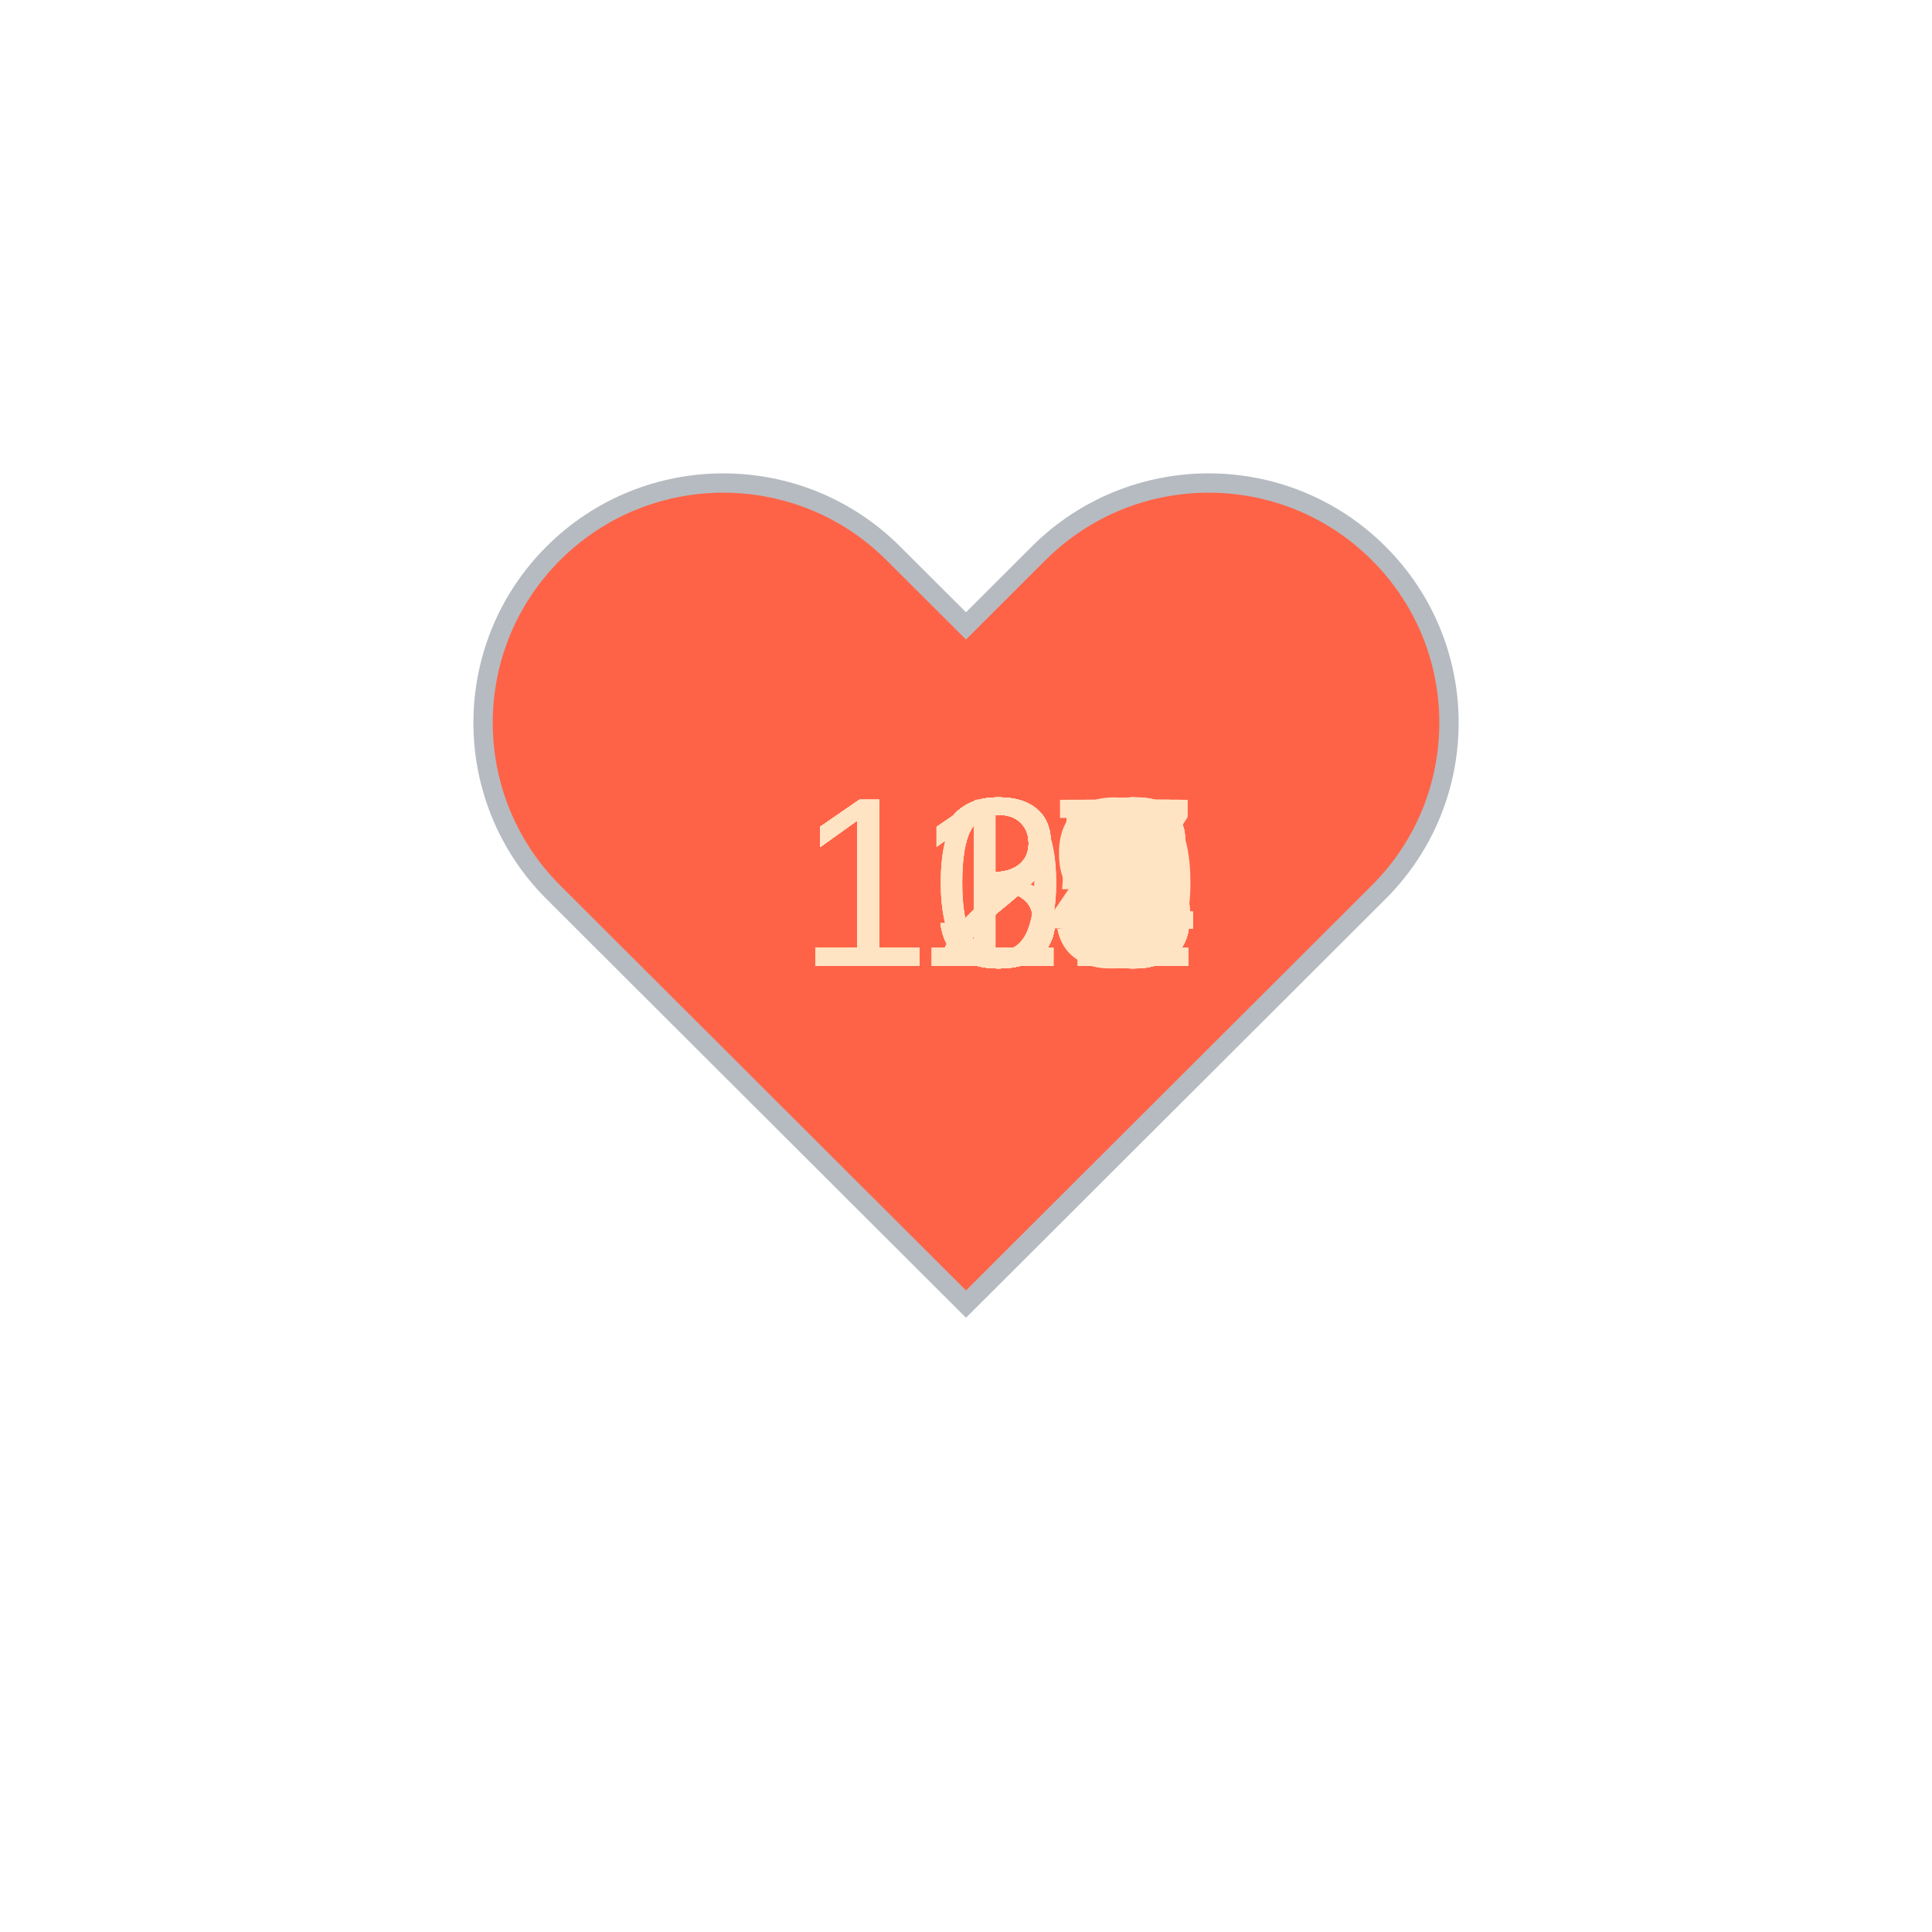
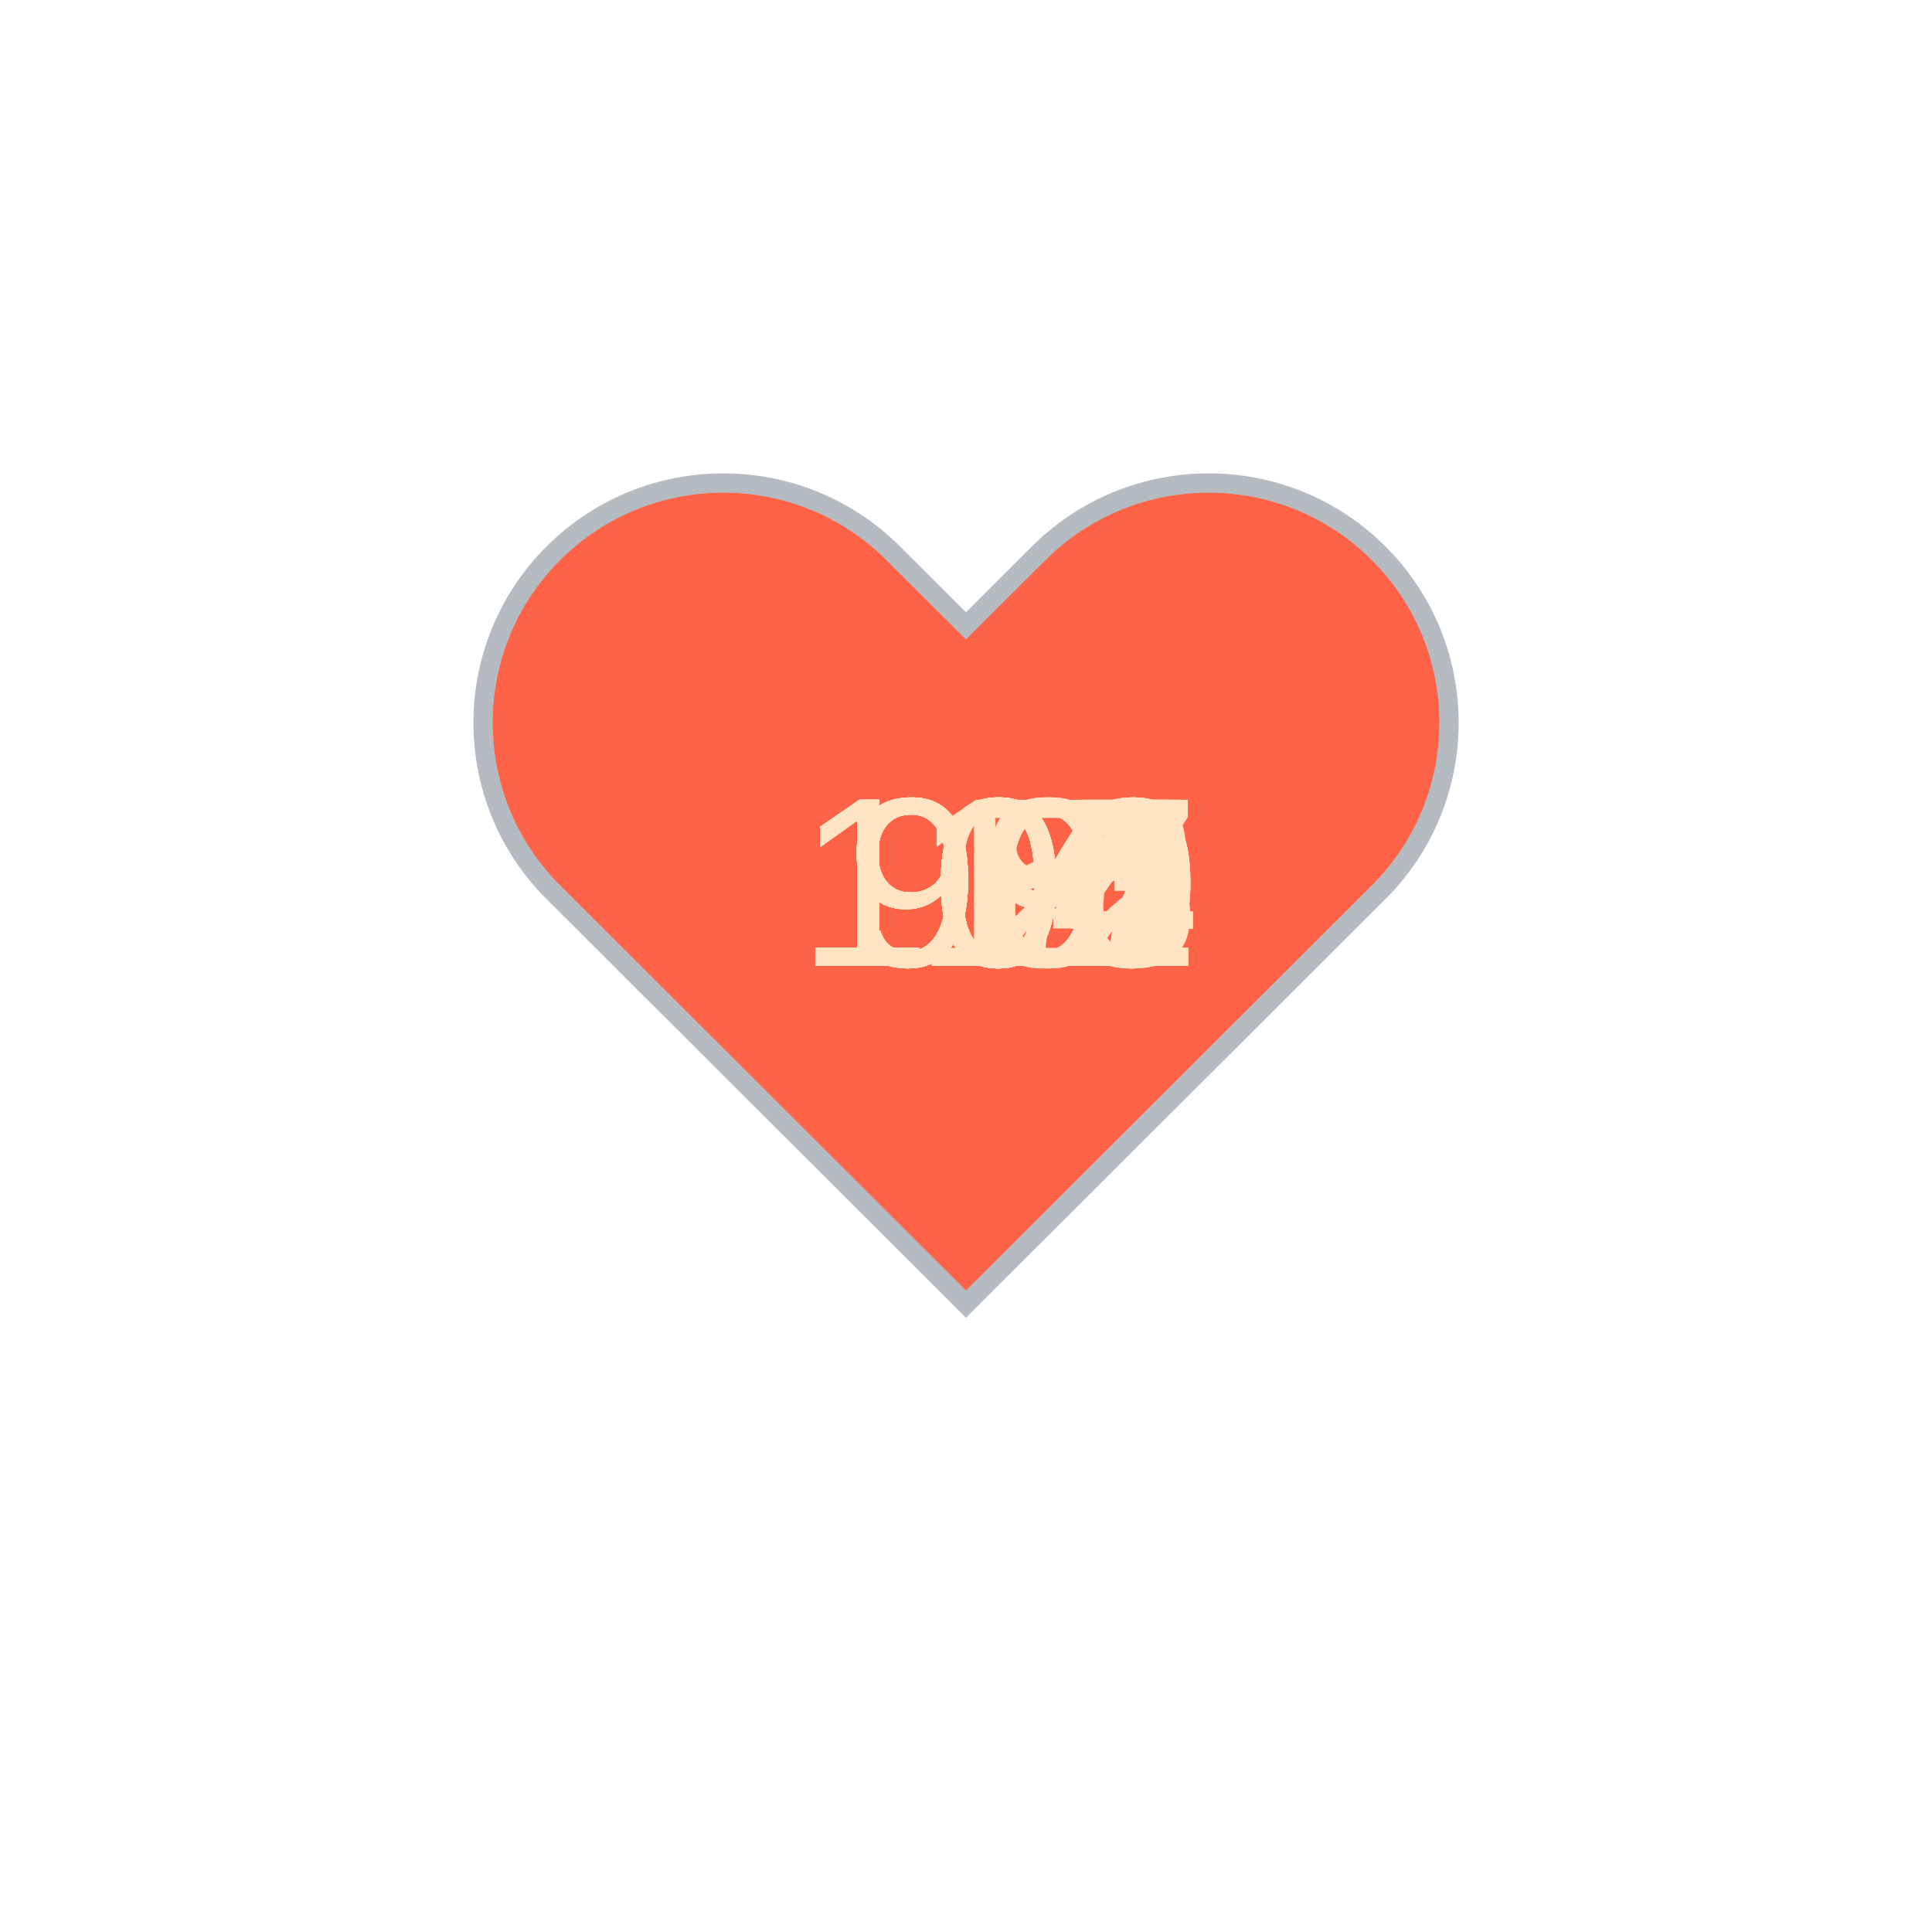
<svg xmlns="http://www.w3.org/2000/svg" baseProfile="full" height="150" version="1.1" viewBox="0,0,200,200" width="150">
  <defs />
  <g transform="translate(100 100)">
    <path d="M92.71,7.27L92.71,7.27c-9.71-9.69-25.46-9.69-35.18,0L50,14.79l-7.54-7.52C32.75-2.42,17-2.42,7.29,7.27v0 c-9.71,9.69-9.71,25.41,0,35.1L50,85l42.71-42.63C102.43,32.68,102.43,16.96,92.71,7.27z" fill="tomato" stroke="#B6BBC1" stroke-width="2" transform="translate(-50 -50)" />
    <animateTransform additive="sum" attributeName="transform" dur="1.2s" repeatCount="indefinite" type="scale" values="1; 1.5; 1.25; 1.5; 1.5; 1;" />
-     <text fill="bisque" style="font-size:25px; font-family:Arial" transform="translate(-17.5 0)">115<animate attributeName="visibility" dur="36.0s" keyTimes="0;0.03;0.07;0.1;0.13;0.17;0.2;0.23;0.27;0.3;0.33;0.37;0.4;0.43;0.47;0.5;0.53;0.57;0.6;0.63;0.67;0.7;0.73;0.77;0.8;0.83;0.87;0.9;0.93;0.97;1.0" repeatCount="indefinite" values="visible;hidden;hidden;hidden;hidden;hidden;hidden;hidden;hidden;hidden;hidden;hidden;hidden;hidden;hidden;hidden;hidden;hidden;hidden;hidden;hidden;hidden;hidden;hidden;hidden;hidden;hidden;hidden;hidden;hidden;hidden" />
+     <text fill="bisque" style="font-size:25px; font-family:Arial" transform="translate(-17.5 0)">105<animate attributeName="visibility" dur="36.0s" keyTimes="0;0.03;0.07;0.1;0.13;0.17;0.2;0.23;0.27;0.3;0.33;0.37;0.4;0.43;0.47;0.5;0.53;0.57;0.6;0.63;0.67;0.7;0.73;0.77;0.8;0.83;0.87;0.9;0.93;0.97;1.0" repeatCount="indefinite" values="visible;hidden;hidden;hidden;hidden;hidden;hidden;hidden;hidden;hidden;hidden;hidden;hidden;hidden;hidden;hidden;hidden;hidden;hidden;hidden;hidden;hidden;hidden;hidden;hidden;hidden;hidden;hidden;hidden;hidden;hidden" />
    </text>
-     <text fill="bisque" style="font-size:25px; font-family:Arial" transform="translate(-17.5 0)">114<animate attributeName="visibility" dur="36.0s" keyTimes="0;0.03;0.07;0.1;0.13;0.17;0.2;0.23;0.27;0.3;0.33;0.37;0.4;0.43;0.47;0.5;0.53;0.57;0.6;0.63;0.67;0.7;0.73;0.77;0.8;0.83;0.87;0.9;0.93;0.97;1.0" repeatCount="indefinite" values="hidden;visible;hidden;hidden;hidden;hidden;hidden;hidden;hidden;hidden;hidden;hidden;hidden;hidden;hidden;hidden;hidden;hidden;hidden;hidden;hidden;hidden;hidden;hidden;hidden;hidden;hidden;hidden;hidden;hidden;hidden" />
+     <text fill="bisque" style="font-size:25px; font-family:Arial" transform="translate(-17.5 0)">105<animate attributeName="visibility" dur="36.0s" keyTimes="0;0.03;0.07;0.1;0.13;0.17;0.2;0.23;0.27;0.3;0.33;0.37;0.4;0.43;0.47;0.5;0.53;0.57;0.6;0.63;0.67;0.7;0.73;0.77;0.8;0.83;0.87;0.9;0.93;0.97;1.0" repeatCount="indefinite" values="hidden;visible;hidden;hidden;hidden;hidden;hidden;hidden;hidden;hidden;hidden;hidden;hidden;hidden;hidden;hidden;hidden;hidden;hidden;hidden;hidden;hidden;hidden;hidden;hidden;hidden;hidden;hidden;hidden;hidden;hidden" />
    </text>
-     <text fill="bisque" style="font-size:25px; font-family:Arial" transform="translate(-17.5 0)">119<animate attributeName="visibility" dur="36.0s" keyTimes="0;0.03;0.07;0.1;0.13;0.17;0.2;0.23;0.27;0.3;0.33;0.37;0.4;0.43;0.47;0.5;0.53;0.57;0.6;0.63;0.67;0.7;0.73;0.77;0.8;0.83;0.87;0.9;0.93;0.97;1.0" repeatCount="indefinite" values="hidden;hidden;visible;hidden;hidden;hidden;hidden;hidden;hidden;hidden;hidden;hidden;hidden;hidden;hidden;hidden;hidden;hidden;hidden;hidden;hidden;hidden;hidden;hidden;hidden;hidden;hidden;hidden;hidden;hidden;hidden" />
+     <text fill="bisque" style="font-size:25px; font-family:Arial" transform="translate(-17.5 0)">104<animate attributeName="visibility" dur="36.0s" keyTimes="0;0.03;0.07;0.1;0.13;0.17;0.2;0.23;0.27;0.3;0.33;0.37;0.4;0.43;0.47;0.5;0.53;0.57;0.6;0.63;0.67;0.7;0.73;0.77;0.8;0.83;0.87;0.9;0.93;0.97;1.0" repeatCount="indefinite" values="hidden;hidden;visible;hidden;hidden;hidden;hidden;hidden;hidden;hidden;hidden;hidden;hidden;hidden;hidden;hidden;hidden;hidden;hidden;hidden;hidden;hidden;hidden;hidden;hidden;hidden;hidden;hidden;hidden;hidden;hidden" />
    </text>
-     <text fill="bisque" style="font-size:25px; font-family:Arial" transform="translate(-17.5 0)">117<animate attributeName="visibility" dur="36.0s" keyTimes="0;0.03;0.07;0.1;0.13;0.17;0.2;0.23;0.27;0.3;0.33;0.37;0.4;0.43;0.47;0.5;0.53;0.57;0.6;0.63;0.67;0.7;0.73;0.77;0.8;0.83;0.87;0.9;0.93;0.97;1.0" repeatCount="indefinite" values="hidden;hidden;hidden;visible;hidden;hidden;hidden;hidden;hidden;hidden;hidden;hidden;hidden;hidden;hidden;hidden;hidden;hidden;hidden;hidden;hidden;hidden;hidden;hidden;hidden;hidden;hidden;hidden;hidden;hidden;hidden" />
+     <text fill="bisque" style="font-size:25px; font-family:Arial" transform="translate(-17.5 0)">104<animate attributeName="visibility" dur="36.0s" keyTimes="0;0.03;0.07;0.1;0.13;0.17;0.2;0.23;0.27;0.3;0.33;0.37;0.4;0.43;0.47;0.5;0.53;0.57;0.6;0.63;0.67;0.7;0.73;0.77;0.8;0.83;0.87;0.9;0.93;0.97;1.0" repeatCount="indefinite" values="hidden;hidden;hidden;visible;hidden;hidden;hidden;hidden;hidden;hidden;hidden;hidden;hidden;hidden;hidden;hidden;hidden;hidden;hidden;hidden;hidden;hidden;hidden;hidden;hidden;hidden;hidden;hidden;hidden;hidden;hidden" />
    </text>
-     <text fill="bisque" style="font-size:25px; font-family:Arial" transform="translate(-17.5 0)">121<animate attributeName="visibility" dur="36.0s" keyTimes="0;0.03;0.07;0.1;0.13;0.17;0.2;0.23;0.27;0.3;0.33;0.37;0.4;0.43;0.47;0.5;0.53;0.57;0.6;0.63;0.67;0.7;0.73;0.77;0.8;0.83;0.87;0.9;0.93;0.97;1.0" repeatCount="indefinite" values="hidden;hidden;hidden;hidden;visible;hidden;hidden;hidden;hidden;hidden;hidden;hidden;hidden;hidden;hidden;hidden;hidden;hidden;hidden;hidden;hidden;hidden;hidden;hidden;hidden;hidden;hidden;hidden;hidden;hidden;hidden" />
+     <text fill="bisque" style="font-size:25px; font-family:Arial" transform="translate(-17.5 0)">105<animate attributeName="visibility" dur="36.0s" keyTimes="0;0.03;0.07;0.1;0.13;0.17;0.2;0.23;0.27;0.3;0.33;0.37;0.4;0.43;0.47;0.5;0.53;0.57;0.6;0.63;0.67;0.7;0.73;0.77;0.8;0.83;0.87;0.9;0.93;0.97;1.0" repeatCount="indefinite" values="hidden;hidden;hidden;hidden;visible;hidden;hidden;hidden;hidden;hidden;hidden;hidden;hidden;hidden;hidden;hidden;hidden;hidden;hidden;hidden;hidden;hidden;hidden;hidden;hidden;hidden;hidden;hidden;hidden;hidden;hidden" />
    </text>
-     <text fill="bisque" style="font-size:25px; font-family:Arial" transform="translate(-17.5 0)">122<animate attributeName="visibility" dur="36.0s" keyTimes="0;0.03;0.07;0.1;0.13;0.17;0.2;0.23;0.27;0.3;0.33;0.37;0.4;0.43;0.47;0.5;0.53;0.57;0.6;0.63;0.67;0.7;0.73;0.77;0.8;0.83;0.87;0.9;0.93;0.97;1.0" repeatCount="indefinite" values="hidden;hidden;hidden;hidden;hidden;visible;hidden;hidden;hidden;hidden;hidden;hidden;hidden;hidden;hidden;hidden;hidden;hidden;hidden;hidden;hidden;hidden;hidden;hidden;hidden;hidden;hidden;hidden;hidden;hidden;hidden" />
+     <text fill="bisque" style="font-size:25px; font-family:Arial" transform="translate(-17.5 0)">103<animate attributeName="visibility" dur="36.0s" keyTimes="0;0.03;0.07;0.1;0.13;0.17;0.2;0.23;0.27;0.3;0.33;0.37;0.4;0.43;0.47;0.5;0.53;0.57;0.6;0.63;0.67;0.7;0.73;0.77;0.8;0.83;0.87;0.9;0.93;0.97;1.0" repeatCount="indefinite" values="hidden;hidden;hidden;hidden;hidden;visible;hidden;hidden;hidden;hidden;hidden;hidden;hidden;hidden;hidden;hidden;hidden;hidden;hidden;hidden;hidden;hidden;hidden;hidden;hidden;hidden;hidden;hidden;hidden;hidden;hidden" />
    </text>
-     <text fill="bisque" style="font-size:25px; font-family:Arial" transform="translate(-17.5 0)">124<animate attributeName="visibility" dur="36.0s" keyTimes="0;0.03;0.07;0.1;0.13;0.17;0.2;0.23;0.27;0.3;0.33;0.37;0.4;0.43;0.47;0.5;0.53;0.57;0.6;0.63;0.67;0.7;0.73;0.77;0.8;0.83;0.87;0.9;0.93;0.97;1.0" repeatCount="indefinite" values="hidden;hidden;hidden;hidden;hidden;hidden;visible;hidden;hidden;hidden;hidden;hidden;hidden;hidden;hidden;hidden;hidden;hidden;hidden;hidden;hidden;hidden;hidden;hidden;hidden;hidden;hidden;hidden;hidden;hidden;hidden" />
+     <text fill="bisque" style="font-size:25px; font-family:Arial" transform="translate(-17.5 0)">103<animate attributeName="visibility" dur="36.0s" keyTimes="0;0.03;0.07;0.1;0.13;0.17;0.2;0.23;0.27;0.3;0.33;0.37;0.4;0.43;0.47;0.5;0.53;0.57;0.6;0.63;0.67;0.7;0.73;0.77;0.8;0.83;0.87;0.9;0.93;0.97;1.0" repeatCount="indefinite" values="hidden;hidden;hidden;hidden;hidden;hidden;visible;hidden;hidden;hidden;hidden;hidden;hidden;hidden;hidden;hidden;hidden;hidden;hidden;hidden;hidden;hidden;hidden;hidden;hidden;hidden;hidden;hidden;hidden;hidden;hidden" />
    </text>
-     <text fill="bisque" style="font-size:25px; font-family:Arial" transform="translate(-17.5 0)">124<animate attributeName="visibility" dur="36.0s" keyTimes="0;0.03;0.07;0.1;0.13;0.17;0.2;0.23;0.27;0.3;0.33;0.37;0.4;0.43;0.47;0.5;0.53;0.57;0.6;0.63;0.67;0.7;0.73;0.77;0.8;0.83;0.87;0.9;0.93;0.97;1.0" repeatCount="indefinite" values="hidden;hidden;hidden;hidden;hidden;hidden;hidden;visible;hidden;hidden;hidden;hidden;hidden;hidden;hidden;hidden;hidden;hidden;hidden;hidden;hidden;hidden;hidden;hidden;hidden;hidden;hidden;hidden;hidden;hidden;hidden" />
+     <text fill="bisque" style="font-size:25px; font-family:Arial" transform="translate(-17.5 0)">107<animate attributeName="visibility" dur="36.0s" keyTimes="0;0.03;0.07;0.1;0.13;0.17;0.2;0.23;0.27;0.3;0.33;0.37;0.4;0.43;0.47;0.5;0.53;0.57;0.6;0.63;0.67;0.7;0.73;0.77;0.8;0.83;0.87;0.9;0.93;0.97;1.0" repeatCount="indefinite" values="hidden;hidden;hidden;hidden;hidden;hidden;hidden;visible;hidden;hidden;hidden;hidden;hidden;hidden;hidden;hidden;hidden;hidden;hidden;hidden;hidden;hidden;hidden;hidden;hidden;hidden;hidden;hidden;hidden;hidden;hidden" />
    </text>
-     <text fill="bisque" style="font-size:25px; font-family:Arial" transform="translate(-17.5 0)">131<animate attributeName="visibility" dur="36.0s" keyTimes="0;0.03;0.07;0.1;0.13;0.17;0.2;0.23;0.27;0.3;0.33;0.37;0.4;0.43;0.47;0.5;0.53;0.57;0.6;0.63;0.67;0.7;0.73;0.77;0.8;0.83;0.87;0.9;0.93;0.97;1.0" repeatCount="indefinite" values="hidden;hidden;hidden;hidden;hidden;hidden;hidden;hidden;visible;hidden;hidden;hidden;hidden;hidden;hidden;hidden;hidden;hidden;hidden;hidden;hidden;hidden;hidden;hidden;hidden;hidden;hidden;hidden;hidden;hidden;hidden" />
+     <text fill="bisque" style="font-size:25px; font-family:Arial" transform="translate(-17.5 0)">107<animate attributeName="visibility" dur="36.0s" keyTimes="0;0.03;0.07;0.1;0.13;0.17;0.2;0.23;0.27;0.3;0.33;0.37;0.4;0.43;0.47;0.5;0.53;0.57;0.6;0.63;0.67;0.7;0.73;0.77;0.8;0.83;0.87;0.9;0.93;0.97;1.0" repeatCount="indefinite" values="hidden;hidden;hidden;hidden;hidden;hidden;hidden;hidden;visible;hidden;hidden;hidden;hidden;hidden;hidden;hidden;hidden;hidden;hidden;hidden;hidden;hidden;hidden;hidden;hidden;hidden;hidden;hidden;hidden;hidden;hidden" />
    </text>
-     <text fill="bisque" style="font-size:25px; font-family:Arial" transform="translate(-17.5 0)">133<animate attributeName="visibility" dur="36.0s" keyTimes="0;0.03;0.07;0.1;0.13;0.17;0.2;0.23;0.27;0.3;0.33;0.37;0.4;0.43;0.47;0.5;0.53;0.57;0.6;0.63;0.67;0.7;0.73;0.77;0.8;0.83;0.87;0.9;0.93;0.97;1.0" repeatCount="indefinite" values="hidden;hidden;hidden;hidden;hidden;hidden;hidden;hidden;hidden;visible;hidden;hidden;hidden;hidden;hidden;hidden;hidden;hidden;hidden;hidden;hidden;hidden;hidden;hidden;hidden;hidden;hidden;hidden;hidden;hidden;hidden" />
+     <text fill="bisque" style="font-size:25px; font-family:Arial" transform="translate(-17.5 0)">104<animate attributeName="visibility" dur="36.0s" keyTimes="0;0.03;0.07;0.1;0.13;0.17;0.2;0.23;0.27;0.3;0.33;0.37;0.4;0.43;0.47;0.5;0.53;0.57;0.6;0.63;0.67;0.7;0.73;0.77;0.8;0.83;0.87;0.9;0.93;0.97;1.0" repeatCount="indefinite" values="hidden;hidden;hidden;hidden;hidden;hidden;hidden;hidden;hidden;visible;hidden;hidden;hidden;hidden;hidden;hidden;hidden;hidden;hidden;hidden;hidden;hidden;hidden;hidden;hidden;hidden;hidden;hidden;hidden;hidden;hidden" />
    </text>
-     <text fill="bisque" style="font-size:25px; font-family:Arial" transform="translate(-17.5 0)">137<animate attributeName="visibility" dur="36.0s" keyTimes="0;0.03;0.07;0.1;0.13;0.17;0.2;0.23;0.27;0.3;0.33;0.37;0.4;0.43;0.47;0.5;0.53;0.57;0.6;0.63;0.67;0.7;0.73;0.77;0.8;0.83;0.87;0.9;0.93;0.97;1.0" repeatCount="indefinite" values="hidden;hidden;hidden;hidden;hidden;hidden;hidden;hidden;hidden;hidden;visible;hidden;hidden;hidden;hidden;hidden;hidden;hidden;hidden;hidden;hidden;hidden;hidden;hidden;hidden;hidden;hidden;hidden;hidden;hidden;hidden" />
+     <text fill="bisque" style="font-size:25px; font-family:Arial" transform="translate(-17.5 0)">104<animate attributeName="visibility" dur="36.0s" keyTimes="0;0.03;0.07;0.1;0.13;0.17;0.2;0.23;0.27;0.3;0.33;0.37;0.4;0.43;0.47;0.5;0.53;0.57;0.6;0.63;0.67;0.7;0.73;0.77;0.8;0.83;0.87;0.9;0.93;0.97;1.0" repeatCount="indefinite" values="hidden;hidden;hidden;hidden;hidden;hidden;hidden;hidden;hidden;hidden;visible;hidden;hidden;hidden;hidden;hidden;hidden;hidden;hidden;hidden;hidden;hidden;hidden;hidden;hidden;hidden;hidden;hidden;hidden;hidden;hidden" />
    </text>
-     <text fill="bisque" style="font-size:25px; font-family:Arial" transform="translate(-17.5 0)">136<animate attributeName="visibility" dur="36.0s" keyTimes="0;0.03;0.07;0.1;0.13;0.17;0.2;0.23;0.27;0.3;0.33;0.37;0.4;0.43;0.47;0.5;0.53;0.57;0.6;0.63;0.67;0.7;0.73;0.77;0.8;0.83;0.87;0.9;0.93;0.97;1.0" repeatCount="indefinite" values="hidden;hidden;hidden;hidden;hidden;hidden;hidden;hidden;hidden;hidden;hidden;visible;hidden;hidden;hidden;hidden;hidden;hidden;hidden;hidden;hidden;hidden;hidden;hidden;hidden;hidden;hidden;hidden;hidden;hidden;hidden" />
+     <text fill="bisque" style="font-size:25px; font-family:Arial" transform="translate(-17.5 0)">100<animate attributeName="visibility" dur="36.0s" keyTimes="0;0.03;0.07;0.1;0.13;0.17;0.2;0.23;0.27;0.3;0.33;0.37;0.4;0.43;0.47;0.5;0.53;0.57;0.6;0.63;0.67;0.7;0.73;0.77;0.8;0.83;0.87;0.9;0.93;0.97;1.0" repeatCount="indefinite" values="hidden;hidden;hidden;hidden;hidden;hidden;hidden;hidden;hidden;hidden;hidden;visible;hidden;hidden;hidden;hidden;hidden;hidden;hidden;hidden;hidden;hidden;hidden;hidden;hidden;hidden;hidden;hidden;hidden;hidden;hidden" />
    </text>
-     <text fill="bisque" style="font-size:25px; font-family:Arial" transform="translate(-17.5 0)">136<animate attributeName="visibility" dur="36.0s" keyTimes="0;0.03;0.07;0.1;0.13;0.17;0.2;0.23;0.27;0.3;0.33;0.37;0.4;0.43;0.47;0.5;0.53;0.57;0.6;0.63;0.67;0.7;0.73;0.77;0.8;0.83;0.87;0.9;0.93;0.97;1.0" repeatCount="indefinite" values="hidden;hidden;hidden;hidden;hidden;hidden;hidden;hidden;hidden;hidden;hidden;hidden;visible;hidden;hidden;hidden;hidden;hidden;hidden;hidden;hidden;hidden;hidden;hidden;hidden;hidden;hidden;hidden;hidden;hidden;hidden" />
+     <text fill="bisque" style="font-size:25px; font-family:Arial" transform="translate(-17.5 0)">101<animate attributeName="visibility" dur="36.0s" keyTimes="0;0.03;0.07;0.1;0.13;0.17;0.2;0.23;0.27;0.3;0.33;0.37;0.4;0.43;0.47;0.5;0.53;0.57;0.6;0.63;0.67;0.7;0.73;0.77;0.8;0.83;0.87;0.9;0.93;0.97;1.0" repeatCount="indefinite" values="hidden;hidden;hidden;hidden;hidden;hidden;hidden;hidden;hidden;hidden;hidden;hidden;visible;hidden;hidden;hidden;hidden;hidden;hidden;hidden;hidden;hidden;hidden;hidden;hidden;hidden;hidden;hidden;hidden;hidden;hidden" />
    </text>
-     <text fill="bisque" style="font-size:25px; font-family:Arial" transform="translate(-17.5 0)">136<animate attributeName="visibility" dur="36.0s" keyTimes="0;0.03;0.07;0.1;0.13;0.17;0.2;0.23;0.27;0.3;0.33;0.37;0.4;0.43;0.47;0.5;0.53;0.57;0.6;0.63;0.67;0.7;0.73;0.77;0.8;0.83;0.87;0.9;0.93;0.97;1.0" repeatCount="indefinite" values="hidden;hidden;hidden;hidden;hidden;hidden;hidden;hidden;hidden;hidden;hidden;hidden;hidden;visible;hidden;hidden;hidden;hidden;hidden;hidden;hidden;hidden;hidden;hidden;hidden;hidden;hidden;hidden;hidden;hidden;hidden" />
+     <text fill="bisque" style="font-size:25px; font-family:Arial" transform="translate(-12.5 0)">99<animate attributeName="visibility" dur="36.0s" keyTimes="0;0.03;0.07;0.1;0.13;0.17;0.2;0.23;0.27;0.3;0.33;0.37;0.4;0.43;0.47;0.5;0.53;0.57;0.6;0.63;0.67;0.7;0.73;0.77;0.8;0.83;0.87;0.9;0.93;0.97;1.0" repeatCount="indefinite" values="hidden;hidden;hidden;hidden;hidden;hidden;hidden;hidden;hidden;hidden;hidden;hidden;hidden;visible;hidden;hidden;hidden;hidden;hidden;hidden;hidden;hidden;hidden;hidden;hidden;hidden;hidden;hidden;hidden;hidden;hidden" />
    </text>
-     <text fill="bisque" style="font-size:25px; font-family:Arial" transform="translate(-17.5 0)">135<animate attributeName="visibility" dur="36.0s" keyTimes="0;0.03;0.07;0.1;0.13;0.17;0.2;0.23;0.27;0.3;0.33;0.37;0.4;0.43;0.47;0.5;0.53;0.57;0.6;0.63;0.67;0.7;0.73;0.77;0.8;0.83;0.87;0.9;0.93;0.97;1.0" repeatCount="indefinite" values="hidden;hidden;hidden;hidden;hidden;hidden;hidden;hidden;hidden;hidden;hidden;hidden;hidden;hidden;visible;hidden;hidden;hidden;hidden;hidden;hidden;hidden;hidden;hidden;hidden;hidden;hidden;hidden;hidden;hidden;hidden" />
+     <text fill="bisque" style="font-size:25px; font-family:Arial" transform="translate(-17.5 0)">102<animate attributeName="visibility" dur="36.0s" keyTimes="0;0.03;0.07;0.1;0.13;0.17;0.2;0.23;0.27;0.3;0.33;0.37;0.4;0.43;0.47;0.5;0.53;0.57;0.6;0.63;0.67;0.7;0.73;0.77;0.8;0.83;0.87;0.9;0.93;0.97;1.0" repeatCount="indefinite" values="hidden;hidden;hidden;hidden;hidden;hidden;hidden;hidden;hidden;hidden;hidden;hidden;hidden;hidden;visible;hidden;hidden;hidden;hidden;hidden;hidden;hidden;hidden;hidden;hidden;hidden;hidden;hidden;hidden;hidden;hidden" />
    </text>
-     <text fill="bisque" style="font-size:25px; font-family:Arial" transform="translate(-17.5 0)">135<animate attributeName="visibility" dur="36.0s" keyTimes="0;0.03;0.07;0.1;0.13;0.17;0.2;0.23;0.27;0.3;0.33;0.37;0.4;0.43;0.47;0.5;0.53;0.57;0.6;0.63;0.67;0.7;0.73;0.77;0.8;0.83;0.87;0.9;0.93;0.97;1.0" repeatCount="indefinite" values="hidden;hidden;hidden;hidden;hidden;hidden;hidden;hidden;hidden;hidden;hidden;hidden;hidden;hidden;hidden;visible;hidden;hidden;hidden;hidden;hidden;hidden;hidden;hidden;hidden;hidden;hidden;hidden;hidden;hidden;hidden" />
+     <text fill="bisque" style="font-size:25px; font-family:Arial" transform="translate(-17.5 0)">100<animate attributeName="visibility" dur="36.0s" keyTimes="0;0.03;0.07;0.1;0.13;0.17;0.2;0.23;0.27;0.3;0.33;0.37;0.4;0.43;0.47;0.5;0.53;0.57;0.6;0.63;0.67;0.7;0.73;0.77;0.8;0.83;0.87;0.9;0.93;0.97;1.0" repeatCount="indefinite" values="hidden;hidden;hidden;hidden;hidden;hidden;hidden;hidden;hidden;hidden;hidden;hidden;hidden;hidden;hidden;visible;hidden;hidden;hidden;hidden;hidden;hidden;hidden;hidden;hidden;hidden;hidden;hidden;hidden;hidden;hidden" />
    </text>
-     <text fill="bisque" style="font-size:25px; font-family:Arial" transform="translate(-17.5 0)">135<animate attributeName="visibility" dur="36.0s" keyTimes="0;0.03;0.07;0.1;0.13;0.17;0.2;0.23;0.27;0.3;0.33;0.37;0.4;0.43;0.47;0.5;0.53;0.57;0.6;0.63;0.67;0.7;0.73;0.77;0.8;0.83;0.87;0.9;0.93;0.97;1.0" repeatCount="indefinite" values="hidden;hidden;hidden;hidden;hidden;hidden;hidden;hidden;hidden;hidden;hidden;hidden;hidden;hidden;hidden;hidden;visible;hidden;hidden;hidden;hidden;hidden;hidden;hidden;hidden;hidden;hidden;hidden;hidden;hidden;hidden" />
+     <text fill="bisque" style="font-size:25px; font-family:Arial" transform="translate(-12.5 0)">98<animate attributeName="visibility" dur="36.0s" keyTimes="0;0.03;0.07;0.1;0.13;0.17;0.2;0.23;0.27;0.3;0.33;0.37;0.4;0.43;0.47;0.5;0.53;0.57;0.6;0.63;0.67;0.7;0.73;0.77;0.8;0.83;0.87;0.9;0.93;0.97;1.0" repeatCount="indefinite" values="hidden;hidden;hidden;hidden;hidden;hidden;hidden;hidden;hidden;hidden;hidden;hidden;hidden;hidden;hidden;hidden;visible;hidden;hidden;hidden;hidden;hidden;hidden;hidden;hidden;hidden;hidden;hidden;hidden;hidden;hidden" />
    </text>
-     <text fill="bisque" style="font-size:25px; font-family:Arial" transform="translate(-17.5 0)">132<animate attributeName="visibility" dur="36.0s" keyTimes="0;0.03;0.07;0.1;0.13;0.17;0.2;0.23;0.27;0.3;0.33;0.37;0.4;0.43;0.47;0.5;0.53;0.57;0.6;0.63;0.67;0.7;0.73;0.77;0.8;0.83;0.87;0.9;0.93;0.97;1.0" repeatCount="indefinite" values="hidden;hidden;hidden;hidden;hidden;hidden;hidden;hidden;hidden;hidden;hidden;hidden;hidden;hidden;hidden;hidden;hidden;visible;hidden;hidden;hidden;hidden;hidden;hidden;hidden;hidden;hidden;hidden;hidden;hidden;hidden" />
+     <text fill="bisque" style="font-size:25px; font-family:Arial" transform="translate(-17.5 0)">100<animate attributeName="visibility" dur="36.0s" keyTimes="0;0.03;0.07;0.1;0.13;0.17;0.2;0.23;0.27;0.3;0.33;0.37;0.4;0.43;0.47;0.5;0.53;0.57;0.6;0.63;0.67;0.7;0.73;0.77;0.8;0.83;0.87;0.9;0.93;0.97;1.0" repeatCount="indefinite" values="hidden;hidden;hidden;hidden;hidden;hidden;hidden;hidden;hidden;hidden;hidden;hidden;hidden;hidden;hidden;hidden;hidden;visible;hidden;hidden;hidden;hidden;hidden;hidden;hidden;hidden;hidden;hidden;hidden;hidden;hidden" />
    </text>
-     <text fill="bisque" style="font-size:25px; font-family:Arial" transform="translate(-17.5 0)">133<animate attributeName="visibility" dur="36.0s" keyTimes="0;0.03;0.07;0.1;0.13;0.17;0.2;0.23;0.27;0.3;0.33;0.37;0.4;0.43;0.47;0.5;0.53;0.57;0.6;0.63;0.67;0.7;0.73;0.77;0.8;0.83;0.87;0.9;0.93;0.97;1.0" repeatCount="indefinite" values="hidden;hidden;hidden;hidden;hidden;hidden;hidden;hidden;hidden;hidden;hidden;hidden;hidden;hidden;hidden;hidden;hidden;hidden;visible;hidden;hidden;hidden;hidden;hidden;hidden;hidden;hidden;hidden;hidden;hidden;hidden" />
+     <text fill="bisque" style="font-size:25px; font-family:Arial" transform="translate(-17.5 0)">101<animate attributeName="visibility" dur="36.0s" keyTimes="0;0.03;0.07;0.1;0.13;0.17;0.2;0.23;0.27;0.3;0.33;0.37;0.4;0.43;0.47;0.5;0.53;0.57;0.6;0.63;0.67;0.7;0.73;0.77;0.8;0.83;0.87;0.9;0.93;0.97;1.0" repeatCount="indefinite" values="hidden;hidden;hidden;hidden;hidden;hidden;hidden;hidden;hidden;hidden;hidden;hidden;hidden;hidden;hidden;hidden;hidden;hidden;visible;hidden;hidden;hidden;hidden;hidden;hidden;hidden;hidden;hidden;hidden;hidden;hidden" />
    </text>
-     <text fill="bisque" style="font-size:25px; font-family:Arial" transform="translate(-17.5 0)">131<animate attributeName="visibility" dur="36.0s" keyTimes="0;0.03;0.07;0.1;0.13;0.17;0.2;0.23;0.27;0.3;0.33;0.37;0.4;0.43;0.47;0.5;0.53;0.57;0.6;0.63;0.67;0.7;0.73;0.77;0.8;0.83;0.87;0.9;0.93;0.97;1.0" repeatCount="indefinite" values="hidden;hidden;hidden;hidden;hidden;hidden;hidden;hidden;hidden;hidden;hidden;hidden;hidden;hidden;hidden;hidden;hidden;hidden;hidden;visible;hidden;hidden;hidden;hidden;hidden;hidden;hidden;hidden;hidden;hidden;hidden" />
+     <text fill="bisque" style="font-size:25px; font-family:Arial" transform="translate(-12.5 0)">96<animate attributeName="visibility" dur="36.0s" keyTimes="0;0.03;0.07;0.1;0.13;0.17;0.2;0.23;0.27;0.3;0.33;0.37;0.4;0.43;0.47;0.5;0.53;0.57;0.6;0.63;0.67;0.7;0.73;0.77;0.8;0.83;0.87;0.9;0.93;0.97;1.0" repeatCount="indefinite" values="hidden;hidden;hidden;hidden;hidden;hidden;hidden;hidden;hidden;hidden;hidden;hidden;hidden;hidden;hidden;hidden;hidden;hidden;hidden;visible;hidden;hidden;hidden;hidden;hidden;hidden;hidden;hidden;hidden;hidden;hidden" />
    </text>
-     <text fill="bisque" style="font-size:25px; font-family:Arial" transform="translate(-17.5 0)">131<animate attributeName="visibility" dur="36.0s" keyTimes="0;0.03;0.07;0.1;0.13;0.17;0.2;0.23;0.27;0.3;0.33;0.37;0.4;0.43;0.47;0.5;0.53;0.57;0.6;0.63;0.67;0.7;0.73;0.77;0.8;0.83;0.87;0.9;0.93;0.97;1.0" repeatCount="indefinite" values="hidden;hidden;hidden;hidden;hidden;hidden;hidden;hidden;hidden;hidden;hidden;hidden;hidden;hidden;hidden;hidden;hidden;hidden;hidden;hidden;visible;hidden;hidden;hidden;hidden;hidden;hidden;hidden;hidden;hidden;hidden" />
+     <text fill="bisque" style="font-size:25px; font-family:Arial" transform="translate(-17.5 0)">102<animate attributeName="visibility" dur="36.0s" keyTimes="0;0.03;0.07;0.1;0.13;0.17;0.2;0.23;0.27;0.3;0.33;0.37;0.4;0.43;0.47;0.5;0.53;0.57;0.6;0.63;0.67;0.7;0.73;0.77;0.8;0.83;0.87;0.9;0.93;0.97;1.0" repeatCount="indefinite" values="hidden;hidden;hidden;hidden;hidden;hidden;hidden;hidden;hidden;hidden;hidden;hidden;hidden;hidden;hidden;hidden;hidden;hidden;hidden;hidden;visible;hidden;hidden;hidden;hidden;hidden;hidden;hidden;hidden;hidden;hidden" />
    </text>
-     <text fill="bisque" style="font-size:25px; font-family:Arial" transform="translate(-17.5 0)">130<animate attributeName="visibility" dur="36.0s" keyTimes="0;0.03;0.07;0.1;0.13;0.17;0.2;0.23;0.27;0.3;0.33;0.37;0.4;0.43;0.47;0.5;0.53;0.57;0.6;0.63;0.67;0.7;0.73;0.77;0.8;0.83;0.87;0.9;0.93;0.97;1.0" repeatCount="indefinite" values="hidden;hidden;hidden;hidden;hidden;hidden;hidden;hidden;hidden;hidden;hidden;hidden;hidden;hidden;hidden;hidden;hidden;hidden;hidden;hidden;hidden;visible;hidden;hidden;hidden;hidden;hidden;hidden;hidden;hidden;hidden" />
+     <text fill="bisque" style="font-size:25px; font-family:Arial" transform="translate(-17.5 0)">114<animate attributeName="visibility" dur="36.0s" keyTimes="0;0.03;0.07;0.1;0.13;0.17;0.2;0.23;0.27;0.3;0.33;0.37;0.4;0.43;0.47;0.5;0.53;0.57;0.6;0.63;0.67;0.7;0.73;0.77;0.8;0.83;0.87;0.9;0.93;0.97;1.0" repeatCount="indefinite" values="hidden;hidden;hidden;hidden;hidden;hidden;hidden;hidden;hidden;hidden;hidden;hidden;hidden;hidden;hidden;hidden;hidden;hidden;hidden;hidden;hidden;visible;hidden;hidden;hidden;hidden;hidden;hidden;hidden;hidden;hidden" />
    </text>
-     <text fill="bisque" style="font-size:25px; font-family:Arial" transform="translate(-17.5 0)">128<animate attributeName="visibility" dur="36.0s" keyTimes="0;0.03;0.07;0.1;0.13;0.17;0.2;0.23;0.27;0.3;0.33;0.37;0.4;0.43;0.47;0.5;0.53;0.57;0.6;0.63;0.67;0.7;0.73;0.77;0.8;0.83;0.87;0.9;0.93;0.97;1.0" repeatCount="indefinite" values="hidden;hidden;hidden;hidden;hidden;hidden;hidden;hidden;hidden;hidden;hidden;hidden;hidden;hidden;hidden;hidden;hidden;hidden;hidden;hidden;hidden;hidden;visible;hidden;hidden;hidden;hidden;hidden;hidden;hidden;hidden" />
+     <text fill="bisque" style="font-size:25px; font-family:Arial" transform="translate(-17.5 0)">104<animate attributeName="visibility" dur="36.0s" keyTimes="0;0.03;0.07;0.1;0.13;0.17;0.2;0.23;0.27;0.3;0.33;0.37;0.4;0.43;0.47;0.5;0.53;0.57;0.6;0.63;0.67;0.7;0.73;0.77;0.8;0.83;0.87;0.9;0.93;0.97;1.0" repeatCount="indefinite" values="hidden;hidden;hidden;hidden;hidden;hidden;hidden;hidden;hidden;hidden;hidden;hidden;hidden;hidden;hidden;hidden;hidden;hidden;hidden;hidden;hidden;hidden;visible;hidden;hidden;hidden;hidden;hidden;hidden;hidden;hidden" />
    </text>
-     <text fill="bisque" style="font-size:25px; font-family:Arial" transform="translate(-17.5 0)">128<animate attributeName="visibility" dur="36.0s" keyTimes="0;0.03;0.07;0.1;0.13;0.17;0.2;0.23;0.27;0.3;0.33;0.37;0.4;0.43;0.47;0.5;0.53;0.57;0.6;0.63;0.67;0.7;0.73;0.77;0.8;0.83;0.87;0.9;0.93;0.97;1.0" repeatCount="indefinite" values="hidden;hidden;hidden;hidden;hidden;hidden;hidden;hidden;hidden;hidden;hidden;hidden;hidden;hidden;hidden;hidden;hidden;hidden;hidden;hidden;hidden;hidden;hidden;visible;hidden;hidden;hidden;hidden;hidden;hidden;hidden" />
+     <text fill="bisque" style="font-size:25px; font-family:Arial" transform="translate(-17.5 0)">101<animate attributeName="visibility" dur="36.0s" keyTimes="0;0.03;0.07;0.1;0.13;0.17;0.2;0.23;0.27;0.3;0.33;0.37;0.4;0.43;0.47;0.5;0.53;0.57;0.6;0.63;0.67;0.7;0.73;0.77;0.8;0.83;0.87;0.9;0.93;0.97;1.0" repeatCount="indefinite" values="hidden;hidden;hidden;hidden;hidden;hidden;hidden;hidden;hidden;hidden;hidden;hidden;hidden;hidden;hidden;hidden;hidden;hidden;hidden;hidden;hidden;hidden;hidden;visible;hidden;hidden;hidden;hidden;hidden;hidden;hidden" />
    </text>
-     <text fill="bisque" style="font-size:25px; font-family:Arial" transform="translate(-17.5 0)">104<animate attributeName="visibility" dur="36.0s" keyTimes="0;0.03;0.07;0.1;0.13;0.17;0.2;0.23;0.27;0.3;0.33;0.37;0.4;0.43;0.47;0.5;0.53;0.57;0.6;0.63;0.67;0.7;0.73;0.77;0.8;0.83;0.87;0.9;0.93;0.97;1.0" repeatCount="indefinite" values="hidden;hidden;hidden;hidden;hidden;hidden;hidden;hidden;hidden;hidden;hidden;hidden;hidden;hidden;hidden;hidden;hidden;hidden;hidden;hidden;hidden;hidden;hidden;hidden;visible;hidden;hidden;hidden;hidden;hidden;hidden" />
+     <text fill="bisque" style="font-size:25px; font-family:Arial" transform="translate(-12.5 0)">96<animate attributeName="visibility" dur="36.0s" keyTimes="0;0.03;0.07;0.1;0.13;0.17;0.2;0.23;0.27;0.3;0.33;0.37;0.4;0.43;0.47;0.5;0.53;0.57;0.6;0.63;0.67;0.7;0.73;0.77;0.8;0.83;0.87;0.9;0.93;0.97;1.0" repeatCount="indefinite" values="hidden;hidden;hidden;hidden;hidden;hidden;hidden;hidden;hidden;hidden;hidden;hidden;hidden;hidden;hidden;hidden;hidden;hidden;hidden;hidden;hidden;hidden;hidden;hidden;visible;hidden;hidden;hidden;hidden;hidden;hidden" />
    </text>
-     <text fill="bisque" style="font-size:25px; font-family:Arial" transform="translate(-17.5 0)">124<animate attributeName="visibility" dur="36.0s" keyTimes="0;0.03;0.07;0.1;0.13;0.17;0.2;0.23;0.27;0.3;0.33;0.37;0.4;0.43;0.47;0.5;0.53;0.57;0.6;0.63;0.67;0.7;0.73;0.77;0.8;0.83;0.87;0.9;0.93;0.97;1.0" repeatCount="indefinite" values="hidden;hidden;hidden;hidden;hidden;hidden;hidden;hidden;hidden;hidden;hidden;hidden;hidden;hidden;hidden;hidden;hidden;hidden;hidden;hidden;hidden;hidden;hidden;hidden;hidden;visible;hidden;hidden;hidden;hidden;hidden" />
+     <text fill="bisque" style="font-size:25px; font-family:Arial" transform="translate(-12.5 0)">97<animate attributeName="visibility" dur="36.0s" keyTimes="0;0.03;0.07;0.1;0.13;0.17;0.2;0.23;0.27;0.3;0.33;0.37;0.4;0.43;0.47;0.5;0.53;0.57;0.6;0.63;0.67;0.7;0.73;0.77;0.8;0.83;0.87;0.9;0.93;0.97;1.0" repeatCount="indefinite" values="hidden;hidden;hidden;hidden;hidden;hidden;hidden;hidden;hidden;hidden;hidden;hidden;hidden;hidden;hidden;hidden;hidden;hidden;hidden;hidden;hidden;hidden;hidden;hidden;hidden;visible;hidden;hidden;hidden;hidden;hidden" />
    </text>
-     <text fill="bisque" style="font-size:25px; font-family:Arial" transform="translate(-17.5 0)">121<animate attributeName="visibility" dur="36.0s" keyTimes="0;0.03;0.07;0.1;0.13;0.17;0.2;0.23;0.27;0.3;0.33;0.37;0.4;0.43;0.47;0.5;0.53;0.57;0.6;0.63;0.67;0.7;0.73;0.77;0.8;0.83;0.87;0.9;0.93;0.97;1.0" repeatCount="indefinite" values="hidden;hidden;hidden;hidden;hidden;hidden;hidden;hidden;hidden;hidden;hidden;hidden;hidden;hidden;hidden;hidden;hidden;hidden;hidden;hidden;hidden;hidden;hidden;hidden;hidden;hidden;visible;hidden;hidden;hidden;hidden" />
+     <text fill="bisque" style="font-size:25px; font-family:Arial" transform="translate(-17.5 0)">100<animate attributeName="visibility" dur="36.0s" keyTimes="0;0.03;0.07;0.1;0.13;0.17;0.2;0.23;0.27;0.3;0.33;0.37;0.4;0.43;0.47;0.5;0.53;0.57;0.6;0.63;0.67;0.7;0.73;0.77;0.8;0.83;0.87;0.9;0.93;0.97;1.0" repeatCount="indefinite" values="hidden;hidden;hidden;hidden;hidden;hidden;hidden;hidden;hidden;hidden;hidden;hidden;hidden;hidden;hidden;hidden;hidden;hidden;hidden;hidden;hidden;hidden;hidden;hidden;hidden;hidden;visible;hidden;hidden;hidden;hidden" />
    </text>
-     <text fill="bisque" style="font-size:25px; font-family:Arial" transform="translate(-17.5 0)">123<animate attributeName="visibility" dur="36.0s" keyTimes="0;0.03;0.07;0.1;0.13;0.17;0.2;0.23;0.27;0.3;0.33;0.37;0.4;0.43;0.47;0.5;0.53;0.57;0.6;0.63;0.67;0.7;0.73;0.77;0.8;0.83;0.87;0.9;0.93;0.97;1.0" repeatCount="indefinite" values="hidden;hidden;hidden;hidden;hidden;hidden;hidden;hidden;hidden;hidden;hidden;hidden;hidden;hidden;hidden;hidden;hidden;hidden;hidden;hidden;hidden;hidden;hidden;hidden;hidden;hidden;hidden;visible;hidden;hidden;hidden" />
+     <text fill="bisque" style="font-size:25px; font-family:Arial" transform="translate(-12.5 0)">90<animate attributeName="visibility" dur="36.0s" keyTimes="0;0.03;0.07;0.1;0.13;0.17;0.2;0.23;0.27;0.3;0.33;0.37;0.4;0.43;0.47;0.5;0.53;0.57;0.6;0.63;0.67;0.7;0.73;0.77;0.8;0.83;0.87;0.9;0.93;0.97;1.0" repeatCount="indefinite" values="hidden;hidden;hidden;hidden;hidden;hidden;hidden;hidden;hidden;hidden;hidden;hidden;hidden;hidden;hidden;hidden;hidden;hidden;hidden;hidden;hidden;hidden;hidden;hidden;hidden;hidden;hidden;visible;hidden;hidden;hidden" />
    </text>
-     <text fill="bisque" style="font-size:25px; font-family:Arial" transform="translate(-17.5 0)">104<animate attributeName="visibility" dur="36.0s" keyTimes="0;0.03;0.07;0.1;0.13;0.17;0.2;0.23;0.27;0.3;0.33;0.37;0.4;0.43;0.47;0.5;0.53;0.57;0.6;0.63;0.67;0.7;0.73;0.77;0.8;0.83;0.87;0.9;0.93;0.97;1.0" repeatCount="indefinite" values="hidden;hidden;hidden;hidden;hidden;hidden;hidden;hidden;hidden;hidden;hidden;hidden;hidden;hidden;hidden;hidden;hidden;hidden;hidden;hidden;hidden;hidden;hidden;hidden;hidden;hidden;hidden;hidden;visible;hidden;hidden" />
+     <text fill="bisque" style="font-size:25px; font-family:Arial" transform="translate(-12.5 0)">92<animate attributeName="visibility" dur="36.0s" keyTimes="0;0.03;0.07;0.1;0.13;0.17;0.2;0.23;0.27;0.3;0.33;0.37;0.4;0.43;0.47;0.5;0.53;0.57;0.6;0.63;0.67;0.7;0.73;0.77;0.8;0.83;0.87;0.9;0.93;0.97;1.0" repeatCount="indefinite" values="hidden;hidden;hidden;hidden;hidden;hidden;hidden;hidden;hidden;hidden;hidden;hidden;hidden;hidden;hidden;hidden;hidden;hidden;hidden;hidden;hidden;hidden;hidden;hidden;hidden;hidden;hidden;hidden;visible;hidden;hidden" />
    </text>
-     <text fill="bisque" style="font-size:25px; font-family:Arial" transform="translate(-17.5 0)">108<animate attributeName="visibility" dur="36.0s" keyTimes="0;0.03;0.07;0.1;0.13;0.17;0.2;0.23;0.27;0.3;0.33;0.37;0.4;0.43;0.47;0.5;0.53;0.57;0.6;0.63;0.67;0.7;0.73;0.77;0.8;0.83;0.87;0.9;0.93;0.97;1.0" repeatCount="indefinite" values="hidden;hidden;hidden;hidden;hidden;hidden;hidden;hidden;hidden;hidden;hidden;hidden;hidden;hidden;hidden;hidden;hidden;hidden;hidden;hidden;hidden;hidden;hidden;hidden;hidden;hidden;hidden;hidden;hidden;visible;hidden" />
+     <text fill="bisque" style="font-size:25px; font-family:Arial" transform="translate(-12.5 0)">99<animate attributeName="visibility" dur="36.0s" keyTimes="0;0.03;0.07;0.1;0.13;0.17;0.2;0.23;0.27;0.3;0.33;0.37;0.4;0.43;0.47;0.5;0.53;0.57;0.6;0.63;0.67;0.7;0.73;0.77;0.8;0.83;0.87;0.9;0.93;0.97;1.0" repeatCount="indefinite" values="hidden;hidden;hidden;hidden;hidden;hidden;hidden;hidden;hidden;hidden;hidden;hidden;hidden;hidden;hidden;hidden;hidden;hidden;hidden;hidden;hidden;hidden;hidden;hidden;hidden;hidden;hidden;hidden;hidden;visible;hidden" />
    </text>
  </g>
</svg>
